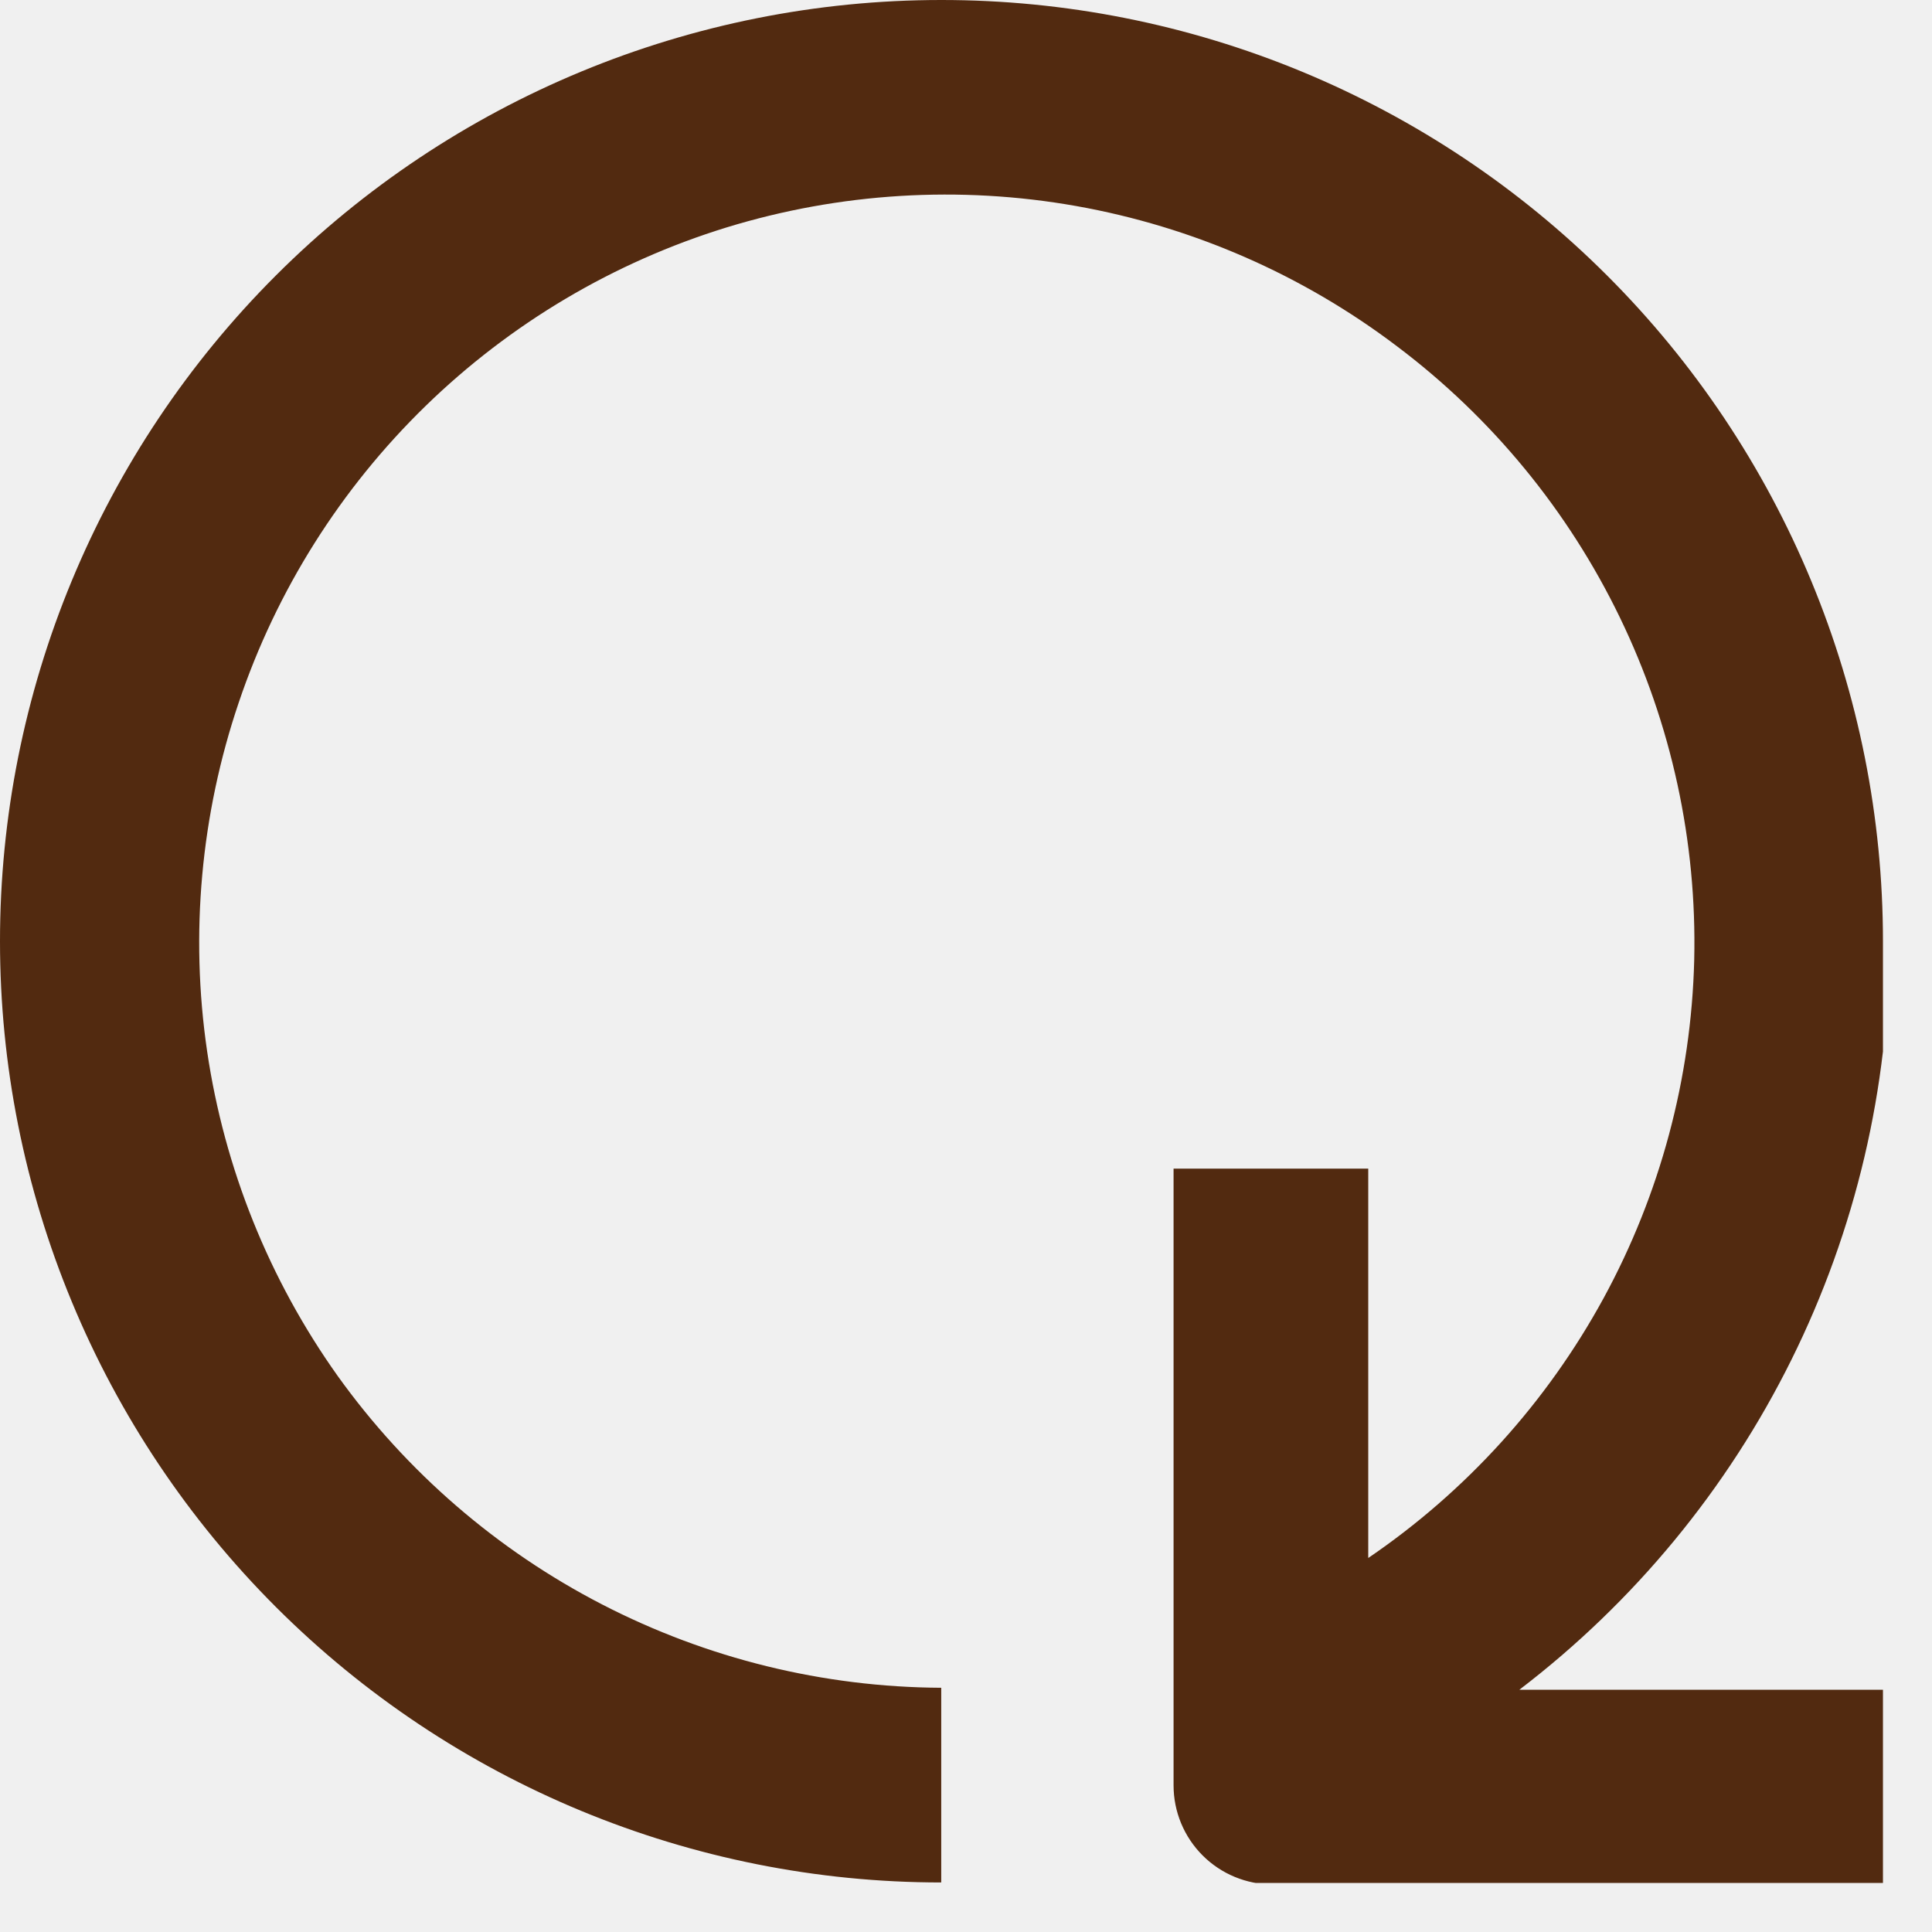
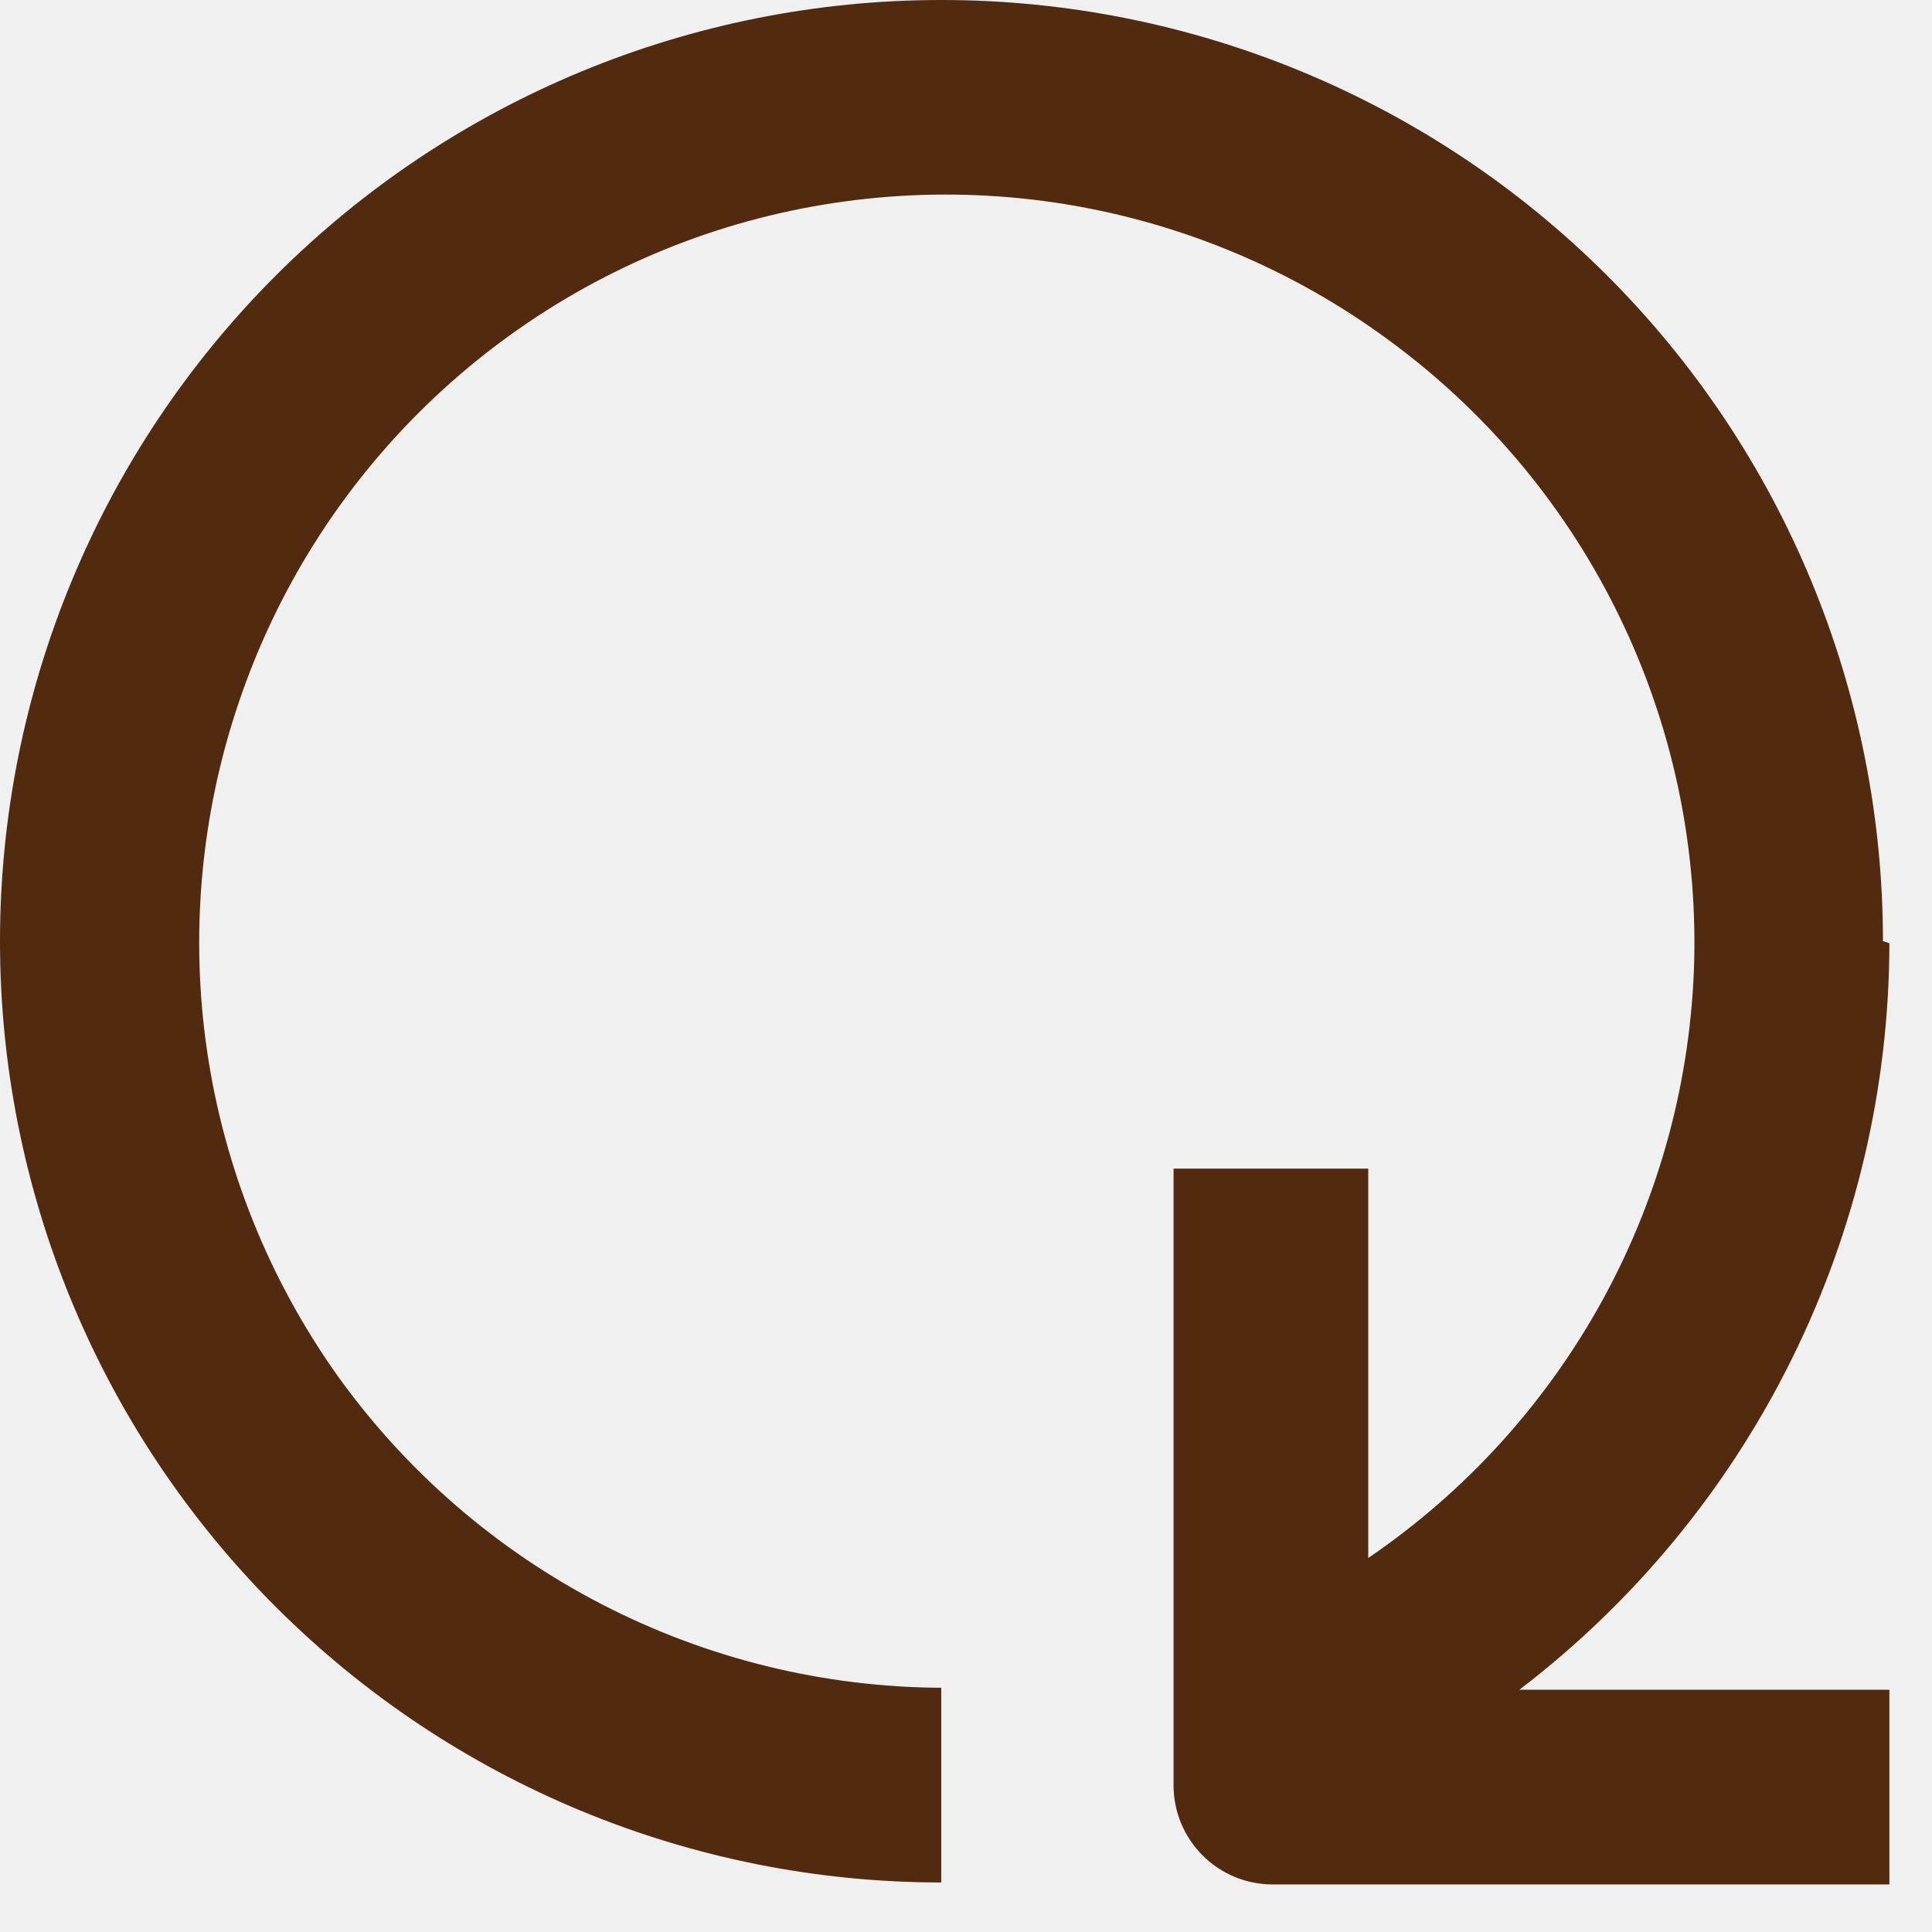
- <svg xmlns="http://www.w3.org/2000/svg" width="39" height="39" viewBox="0 0 39 39" fill="none">
+ <svg xmlns="http://www.w3.org/2000/svg" viewBox="0 0 39 39" fill="none">
  <g clip-path="url(#clip0)">
    <path d="M38.01 19C38.01 16.504 37.518 14.032 36.562 11.726C35.607 9.42 34.206 7.324 32.44 5.56C30.675 3.796 28.579 2.397 26.273 1.443C23.967 0.489 21.496 -0.001 19 2.60108e-06C13.963 1.74049e-05 9.133 2 5.57 5.56C3.804 7.324 2.403 9.42 1.448 11.726C0.492 14.032 7.33171e-06 16.504 0 19C7.33171e-06 21.496 0.492 23.968 1.448 26.274C2.403 28.58 3.804 30.675 5.57 32.44C9.133 36 13.963 38 19 38V34.07C16.617 34.058 14.272 33.481 12.155 32.388C10.037 31.295 8.209 29.716 6.82 27.78C5.434 25.834 4.529 23.585 4.181 21.221C3.834 18.857 4.053 16.443 4.82 14.18C5.584 11.915 6.876 9.865 8.589 8.197C10.301 6.53 12.386 5.293 14.67 4.59C16.954 3.89 19.372 3.742 21.724 4.159C24.077 4.577 26.296 5.547 28.2 6.99C30.112 8.43 31.654 10.305 32.697 12.46C33.741 14.614 34.256 16.987 34.2 19.38C34.14 21.77 33.512 24.111 32.368 26.21C31.223 28.308 29.596 30.105 27.62 31.45V23.59H23.69V36.04C23.69 36.571 23.901 37.079 24.276 37.454C24.651 37.829 25.16 38.04 25.69 38.04H38.14V34.11H30.67C32.988 32.34 34.868 30.06 36.163 27.447C37.459 24.833 38.135 21.957 38.14 19.04L38.01 19Z" fill="#522A10" />
  </g>
-   <defs>
-     <clipPath id="clip0">
-       <rect width="38.01" height="38.01" fill="white" />
-     </clipPath>
-   </defs>
</svg>
